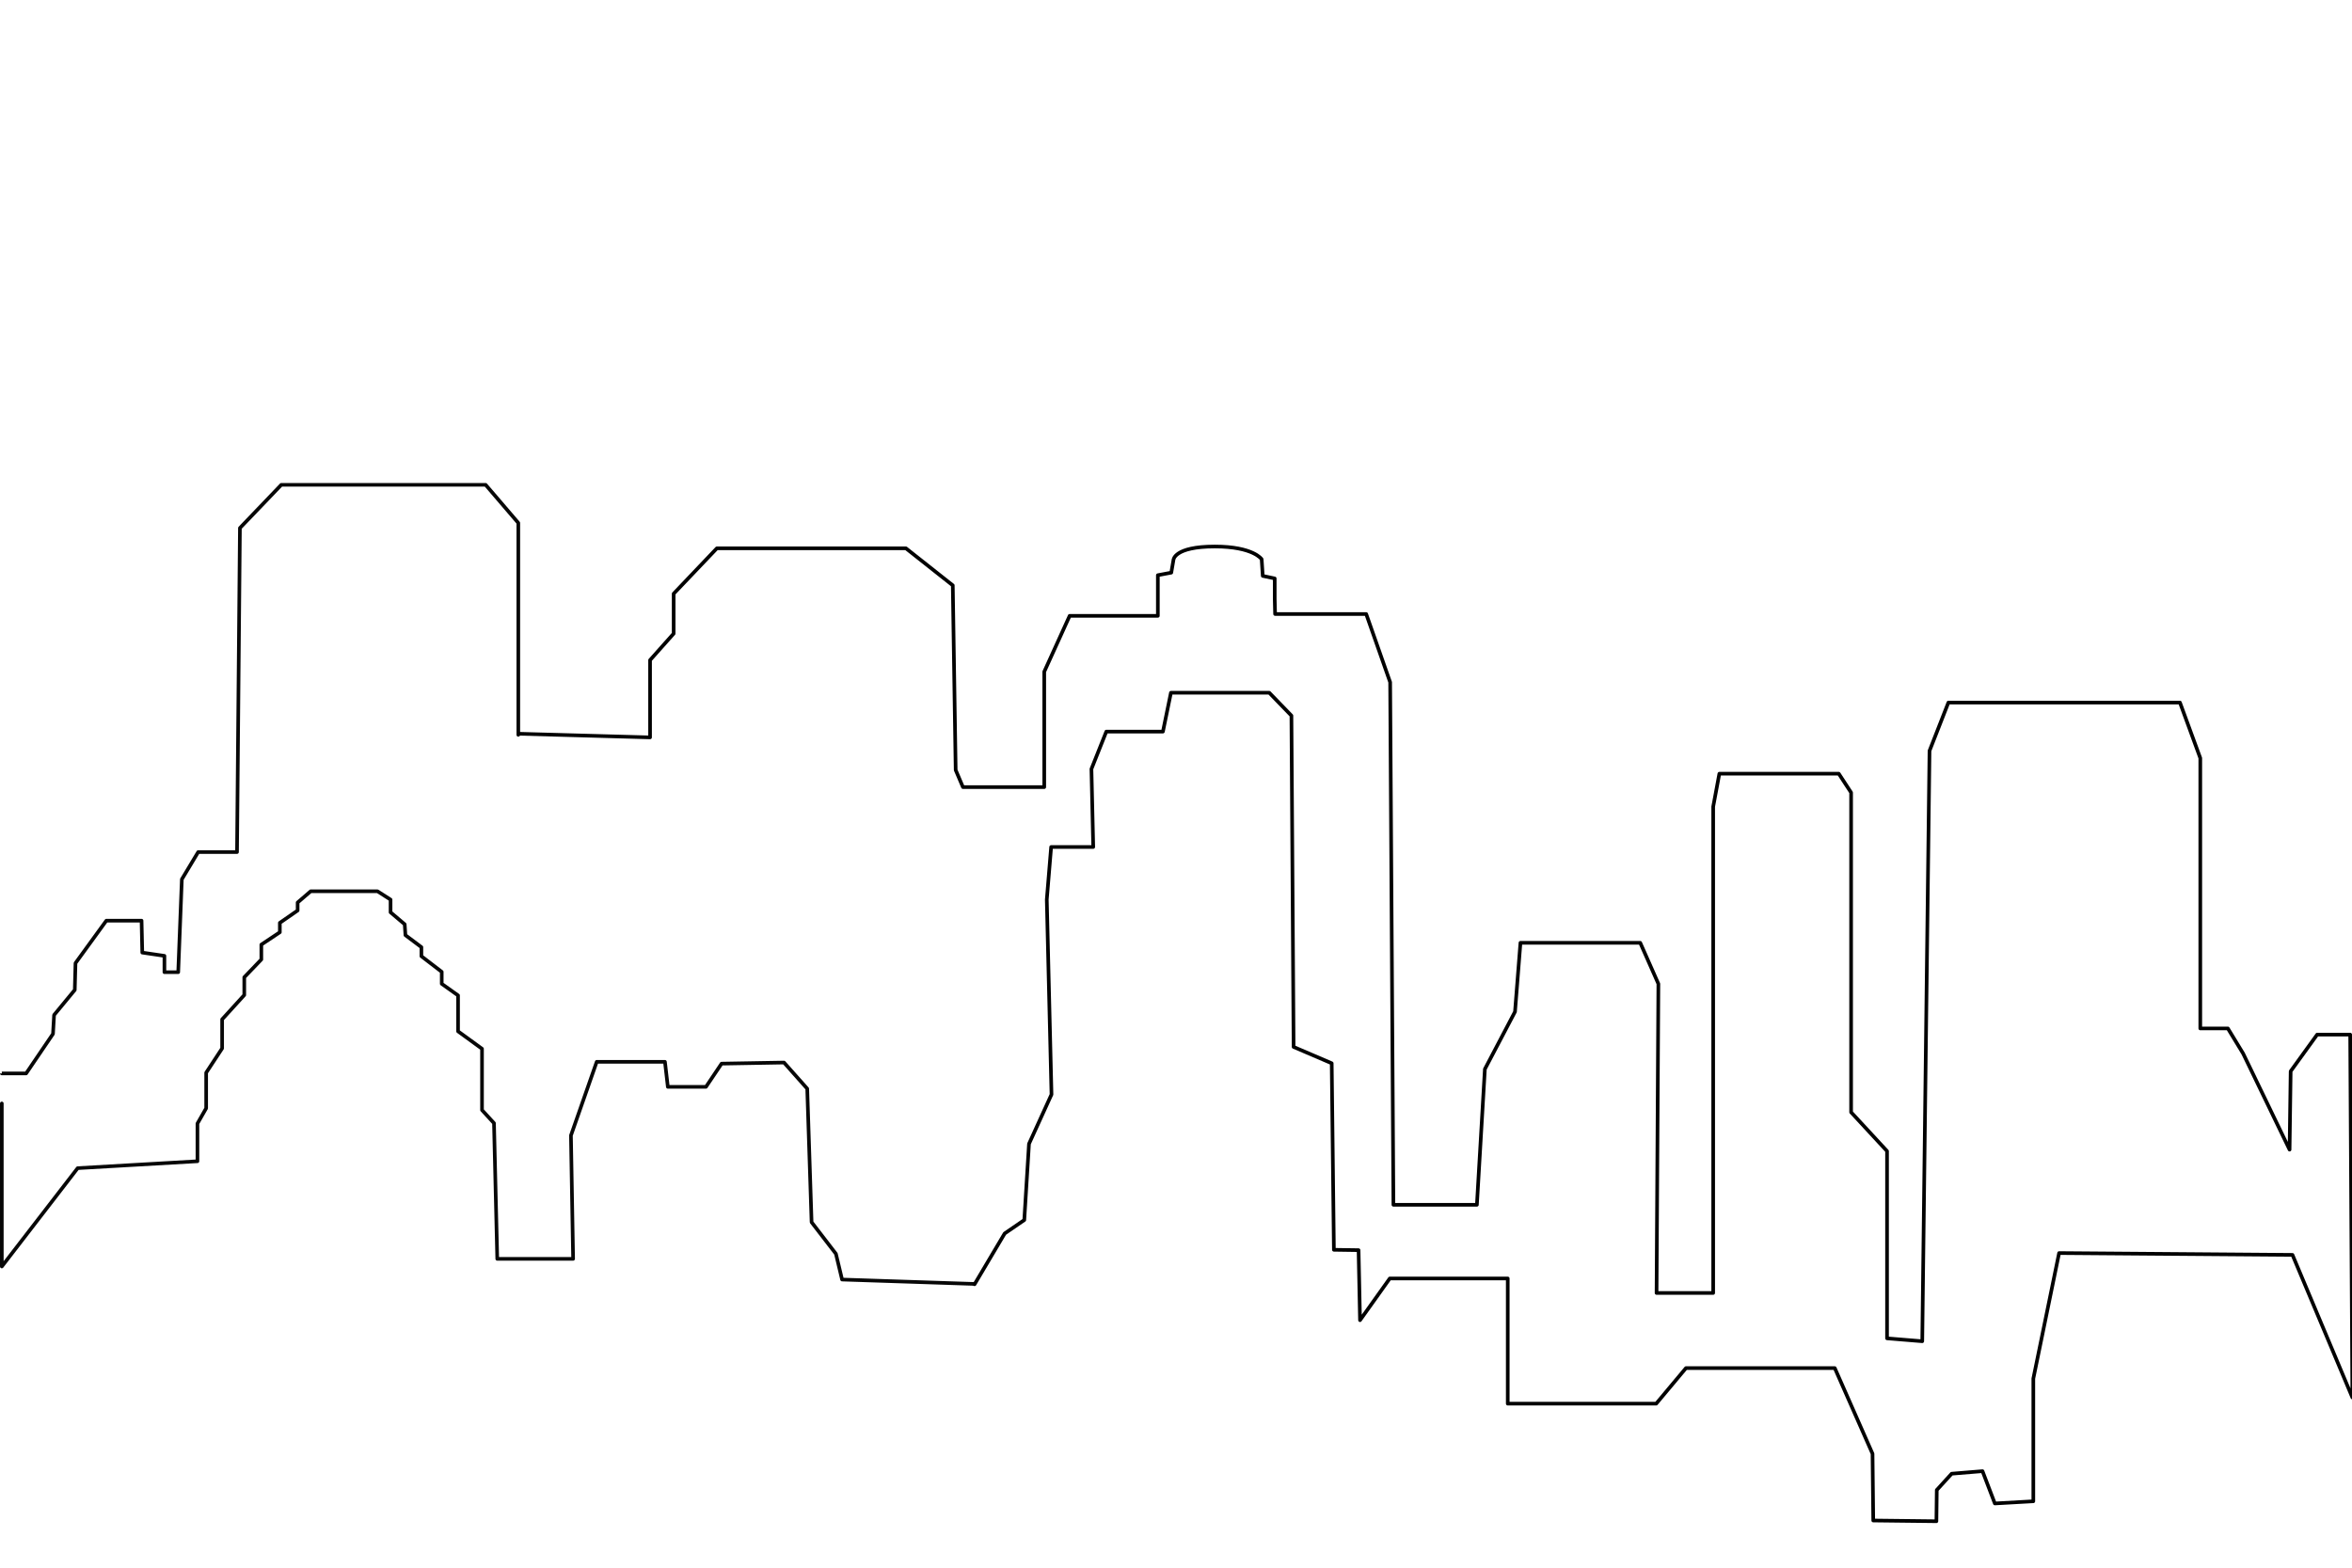
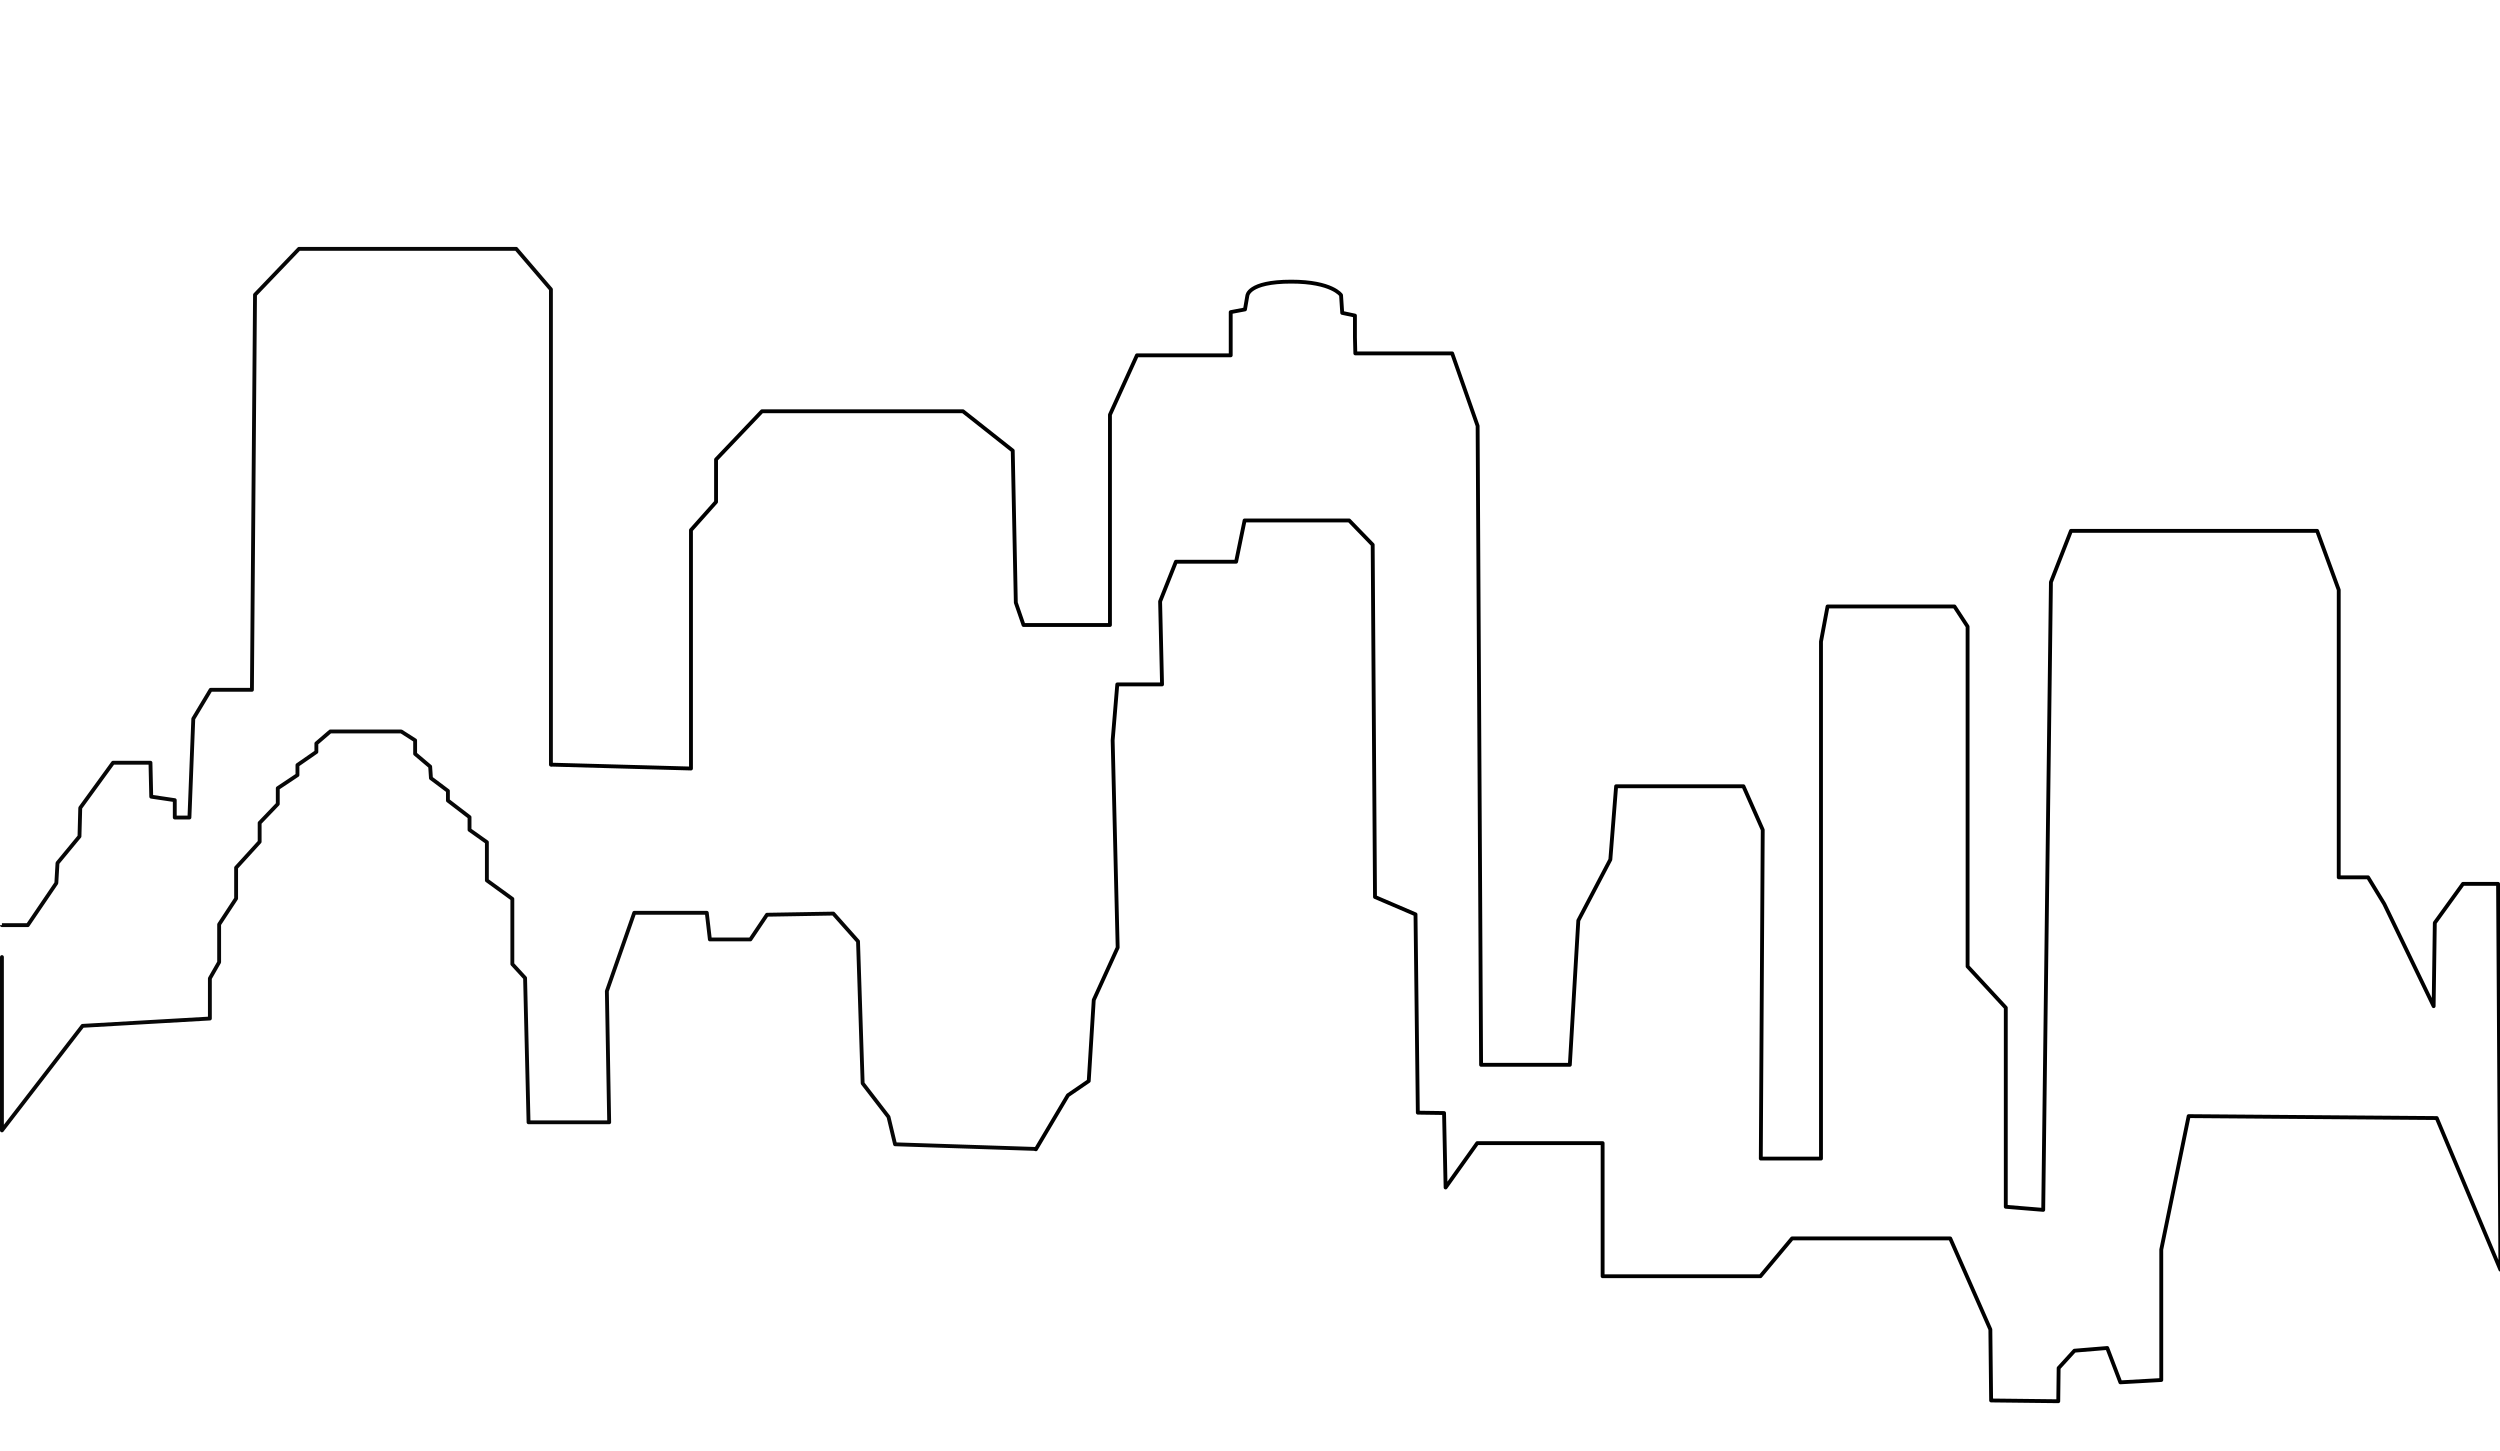
- <svg xmlns="http://www.w3.org/2000/svg" xmlns:xlink="http://www.w3.org/1999/xlink" version="1.1" id="skyline" x="0px" y="0px" viewBox="0 0 648 432" style="enable-background:new 0 0 648 432;" xml:space="preserve">
+ <svg xmlns="http://www.w3.org/2000/svg" xmlns:xlink="http://www.w3.org/1999/xlink" version="1.1" id="skyline" x="0px" y="0px" viewBox="0 0 648 376" style="enable-background:new 0 0 648 376;" xml:space="preserve">
  <style type="text/css">
- 	.st0{clip-path:url(#SVGID_00000111156845717055633200000016424310415268912267_);}
+ 	.st0{clip-path:url(#SVGID_00000108275768669506570070000001448198160441731483_);}
	.st1{fill:none;stroke:#231F20;stroke-linecap:round;stroke-linejoin:round;}
	.st2{fill:none;stroke:#070707;stroke-linecap:round;stroke-linejoin:round;}
	.st3{fill:none;stroke:#000000;stroke-linecap:round;stroke-linejoin:round;}
</style>
  <g>
    <g>
-       <defs>
-         <rect id="SVGID_1_" width="648" height="432" />
-       </defs>
-       <clipPath id="SVGID_00000109749095701576172870000012900110958940414384_">
-         <use xlink:href="#SVGID_1_" style="overflow:visible;" />
-       </clipPath>
-       <g id="Mask_Group_2" style="clip-path:url(#SVGID_00000109749095701576172870000012900110958940414384_);">
-         <path id="Path_678_00000085966199226225854520000005052352078059700893_" class="st1" d="M15.2,431.9" />
-         <path id="Path_678_00000017512148530669343360000004666318350710685348_" class="st2" d="M268.3,353.8l-36.3-1.2l-1.7-7.1     l-6.7-8.7l-1.2-36.8l-6.4-7.2l-17.2,0.3l-4.3,6.4H184l-0.8-6.9h-18.8l-7.1,20.3l0.6,34H137l-0.9-37.4l-3.3-3.6V289l-6.6-4.8v-9.9     l-4.5-3.2v-3.3l-5.6-4.3V261l-4.4-3.3l-0.2-3l-3.9-3.3v-3.5l-3.6-2.3H85.6l-3.6,3.1v2.2l-4.9,3.4v2.6l-5.1,3.4v4.1l-4.7,4.9v4.9     l-6.1,6.7v8l-4.4,6.7v9.8l-2.4,4.2V320l-33,1.9L0.5,349c0,0,0-53.3,0-53.2h6.7l7.4-10.9l0.3-5.2l5.7-6.9l0.2-7.4l8.5-11.7H39     l0.2,8.8l6.1,0.9v4.5h3.8l1-25.6l4.5-7.5h10.7l0.8-89.3l11.4-11.9h56.3l9,10.5v58.4" />
-         <path id="Path_680_00000125599675436072960890000008651904722763960254_" class="st3" d="M143.1,202.2l36,1v-21.3l6.5-7.3v-11     l11.9-12.5h52.1l12.9,10.2l0.8,50.9l2,4.7h22.4v-31.8l7-15.4H319v-11.2l3.7-0.7l0.6-3.5c0,0,0.1-3.7,11.4-3.7     c10.6,0,12.9,3.5,12.9,3.5l0.3,4.6l3.3,0.7v5.6l0.1,4.2h25.1L383,188l0.9,144h23l2.2-37.4l8.3-15.8l1.5-19h33l5,11.3l-0.5,85.2     H472v-134l1.7-9.1h32.9l3.4,5.2v88.1l9.9,10.7v51.6l9.7,0.8l2-162.7l5.2-13.3h63.8l5.6,15.3v74.5h7.6l4.2,6.9l12.8,26.5l0.3-21.6     l7.3-10.1h9.1l0.6,100l-16.5-39.3l-64.3-0.5l-7.1,34.6v33.8l-10.6,0.6l-3.4-8.9l-8.5,0.7l-4.1,4.5l-0.1,8.6l-17.4-0.2l-0.2-18.4     L505.5,377h-41l-8.2,9.8h-40.9v-34.5h-32.5l-8.2,11.5l-0.4-19.3l-6.8-0.1l-0.6-51.4l-10.5-4.5l-0.6-91.3l-6.1-6.3h-27.1     l-2.2,10.7h-15.6l-4.1,10.3l0.5,21.5h-11.6l-1.2,14.5l1.3,53.7l-6.2,13.6l-1.3,21l-5.4,3.7l-8.3,14" />
+       <g>
+         <defs>
+           <rect id="SVGID_1_" y="-56" width="648" height="432" />
+         </defs>
+         <clipPath id="SVGID_00000165937660537685130260000012652077125501033379_">
+           <use xlink:href="#SVGID_1_" style="overflow:visible;" />
+         </clipPath>
+         <g id="Mask_Group_2" style="clip-path:url(#SVGID_00000165937660537685130260000012652077125501033379_);">
+           <path id="Path_678_00000085966199226225854520000005052352078059700893_" class="st1" d="M15.2,375.9" />
+           <path id="Path_678_00000017512148530669343360000004666318350710685348_" class="st2" d="M268.3,297.8l-36.3-1.2l-1.7-7.1      l-6.7-8.7l-1.2-36.8l-6.4-7.2l-17.2,0.3l-4.3,6.4H184l-0.8-6.9h-18.8l-7.1,20.3l0.6,34H137l-0.9-37.4l-3.3-3.6V233l-6.6-4.8      v-9.9l-4.5-3.2v-3.3l-5.6-4.3V205l-4.4-3.3l-0.2-3l-3.9-3.3v-3.5l-3.6-2.3H85.6l-3.6,3.1v2.2l-4.9,3.4v2.6l-5.1,3.4v4.1      l-4.7,4.9v4.9l-6.1,6.7v8l-4.4,6.7v9.8l-2.4,4.2V264l-33,1.9L0.5,293c0,0,0-53.3,0-53.2h6.7l7.4-10.9l0.3-5.2l5.7-6.9l0.2-7.4      l8.5-11.7H39l0.2,8.8l6.1,0.9v4.5h3.8l1-25.6l4.5-7.5h10.7l0.8-102.4l11.4-11.9h56.3l9,10.5v123.2" />
+           <path id="Path_680_00000125599675436072960890000008651904722763960254_" class="st3" d="M143.1,198.2l36,1v-61.8l6.5-7.3v-11      l11.9-12.5h52.1l12.9,10.2l0.8,39.4l2,5.8h22.4v-54.5l7-15.4H319V80.9l3.7-0.7l0.6-3.5c0,0,0.1-3.7,11.4-3.7      c10.6,0,12.9,3.5,12.9,3.5l0.3,4.6l3.3,0.7v5.6l0.1,4.2h25.1l6.6,18.8l0.9,165.6h23l2.2-37.4l8.3-15.8l1.5-19h33l5,11.3      l-0.5,85.2H472v-134l1.7-9.1h32.9l3.4,5.2v88.1l9.9,10.7v51.6l9.7,0.8l2-162.7l5.2-13.3h63.8l5.6,15.3v74.5h7.6l4.2,6.9      l12.8,26.5l0.3-21.6l7.3-10.1h9.1l0.6,100l-16.5-39.3l-64.3-0.5l-7.1,34.6v33.8l-10.6,0.6l-3.4-8.9l-8.5,0.7l-4.1,4.5l-0.1,8.6      l-17.4-0.2l-0.2-18.4L505.5,321h-41l-8.2,9.8h-40.9v-34.5h-32.5l-8.2,11.5l-0.4-19.3l-6.8-0.1l-0.6-51.4l-10.5-4.5l-0.6-91.3      l-6.1-6.3h-27.1l-2.2,10.7h-15.6l-4.1,10.3l0.5,21.5h-11.6l-1.2,14.5l1.3,53.7l-6.2,13.6l-1.3,21l-5.4,3.7l-8.3,14" />
+         </g>
      </g>
    </g>
  </g>
</svg>
